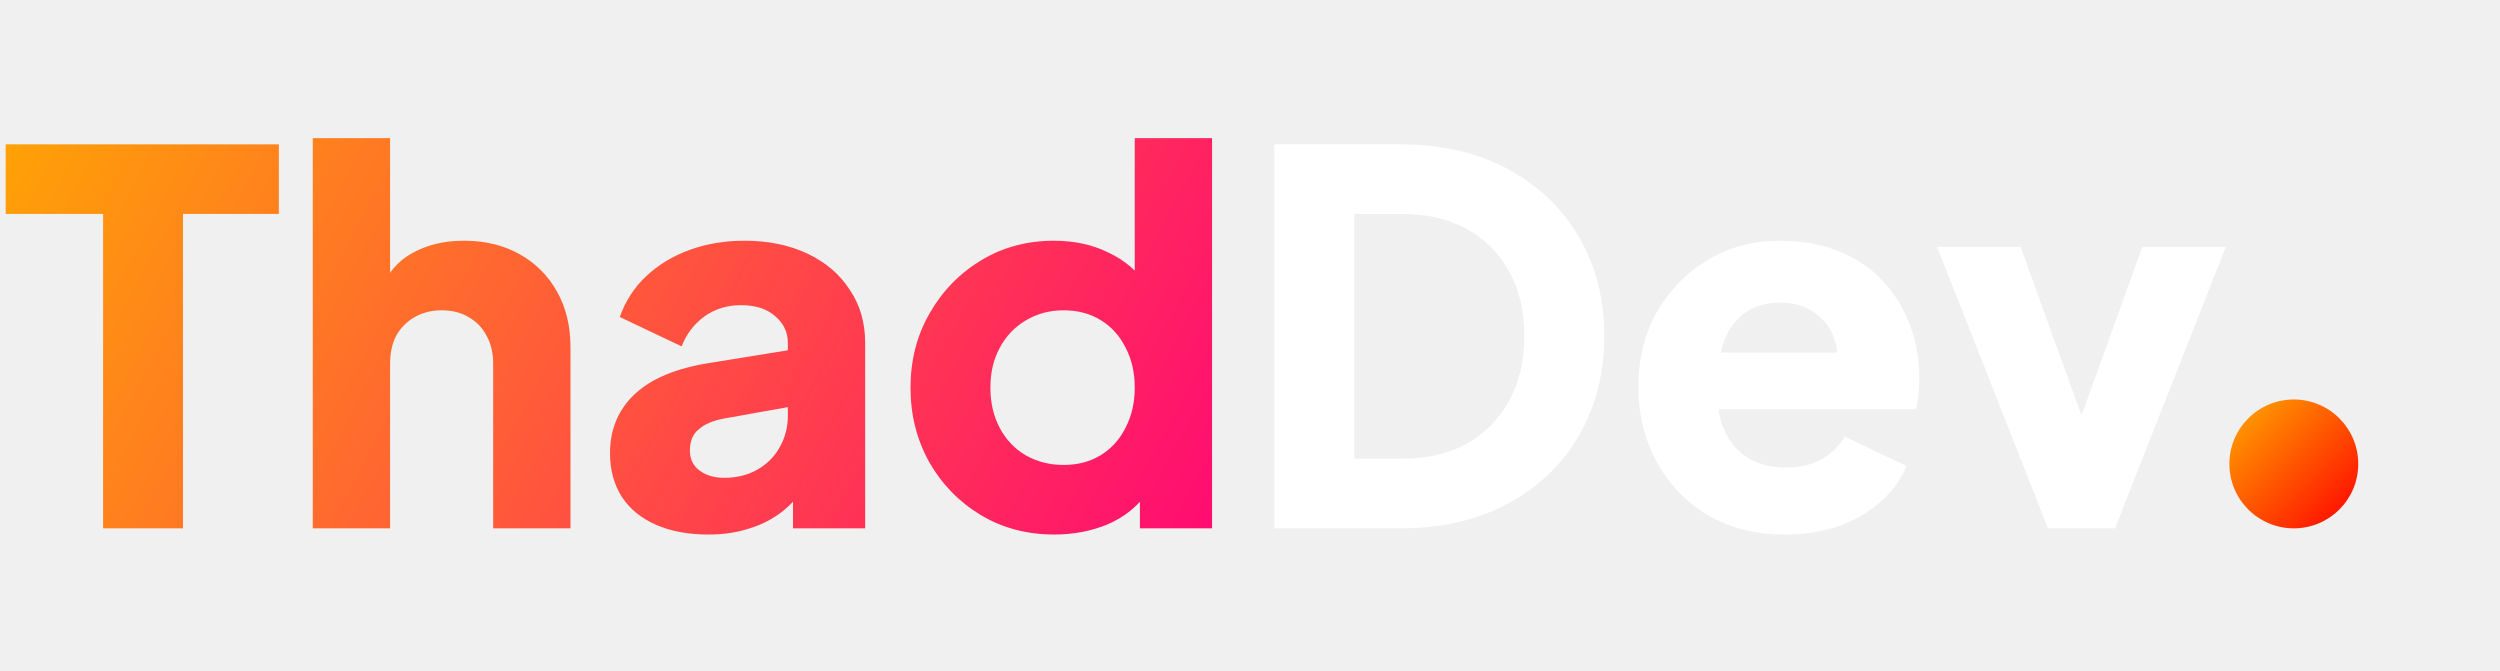
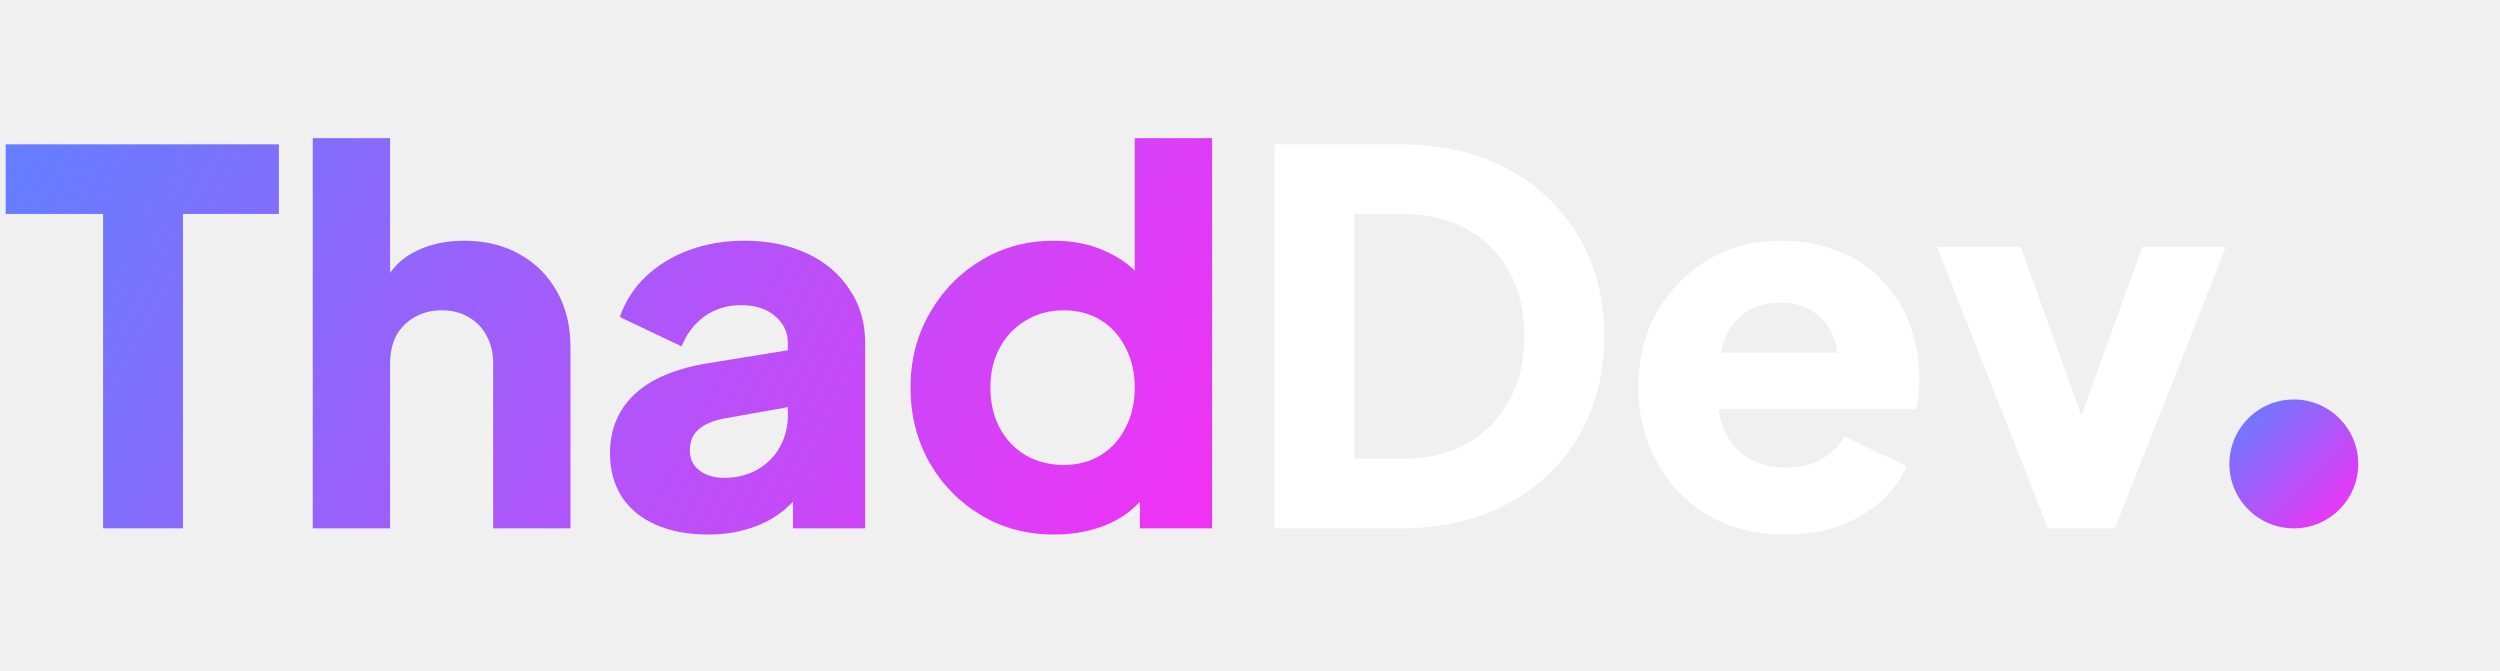
<svg xmlns="http://www.w3.org/2000/svg" width="194" height="52" viewBox="0 0 194 52" fill="none">
  <g clip-path="url(#clip0_1_2)">
    <path d="M8 41V16.6H0.44V11.2H21.64V16.6H14.2V41H8ZM24.27 41V10.72H30.27V23.48L29.55 22.52C30.057 21.213 30.87 20.253 31.99 19.64C33.137 19 34.47 18.68 35.99 18.68C37.644 18.68 39.084 19.027 40.31 19.72C41.564 20.413 42.537 21.387 43.23 22.64C43.924 23.867 44.27 25.307 44.27 26.96V41H38.27V28.24C38.27 27.387 38.097 26.653 37.75 26.04C37.43 25.427 36.964 24.947 36.35 24.6C35.764 24.253 35.07 24.08 34.27 24.08C33.497 24.08 32.804 24.253 32.19 24.6C31.577 24.947 31.097 25.427 30.75 26.04C30.43 26.653 30.27 27.387 30.27 28.24V41H24.27ZM54.976 41.48C53.402 41.48 52.042 41.227 50.896 40.72C49.749 40.213 48.869 39.493 48.256 38.56C47.642 37.6 47.336 36.467 47.336 35.16C47.336 33.933 47.616 32.853 48.176 31.92C48.736 30.96 49.589 30.16 50.736 29.52C51.909 28.88 53.362 28.427 55.096 28.16L61.776 27.08V31.48L56.176 32.48C55.322 32.64 54.669 32.92 54.216 33.32C53.762 33.693 53.536 34.24 53.536 34.96C53.536 35.627 53.789 36.147 54.296 36.52C54.802 36.893 55.429 37.08 56.176 37.08C57.162 37.08 58.029 36.867 58.776 36.44C59.522 36.013 60.096 35.44 60.496 34.72C60.922 33.973 61.136 33.16 61.136 32.28V26.6C61.136 25.773 60.802 25.08 60.136 24.52C59.496 23.96 58.616 23.68 57.496 23.68C56.429 23.68 55.482 23.973 54.656 24.56C53.856 25.147 53.269 25.92 52.896 26.88L48.096 24.6C48.522 23.373 49.202 22.32 50.136 21.44C51.069 20.56 52.189 19.88 53.496 19.4C54.802 18.92 56.229 18.68 57.776 18.68C59.616 18.68 61.242 19.013 62.656 19.68C64.069 20.347 65.162 21.28 65.936 22.48C66.736 23.653 67.136 25.027 67.136 26.6V41H61.536V37.48L62.896 37.24C62.256 38.2 61.549 39 60.776 39.64C60.002 40.253 59.136 40.707 58.176 41C57.216 41.32 56.149 41.48 54.976 41.48ZM81.816 41.48C79.683 41.48 77.776 40.973 76.096 39.96C74.416 38.947 73.083 37.573 72.096 35.84C71.136 34.107 70.656 32.187 70.656 30.08C70.656 27.947 71.149 26.027 72.136 24.32C73.123 22.587 74.456 21.213 76.136 20.2C77.816 19.187 79.696 18.68 81.776 18.68C83.376 18.68 84.789 18.987 86.016 19.6C87.269 20.187 88.256 21.027 88.976 22.12L88.056 23.32V10.72H94.056V41H88.456V37L89.016 38.24C88.269 39.307 87.256 40.12 85.976 40.68C84.696 41.213 83.309 41.48 81.816 41.48ZM82.536 36.08C83.629 36.08 84.589 35.827 85.416 35.32C86.243 34.813 86.883 34.107 87.336 33.2C87.816 32.293 88.056 31.253 88.056 30.08C88.056 28.907 87.816 27.867 87.336 26.96C86.883 26.053 86.243 25.347 85.416 24.84C84.589 24.333 83.629 24.08 82.536 24.08C81.443 24.08 80.456 24.347 79.576 24.88C78.723 25.387 78.056 26.093 77.576 27C77.096 27.88 76.856 28.907 76.856 30.08C76.856 31.253 77.096 32.293 77.576 33.2C78.056 34.107 78.723 34.813 79.576 35.32C80.456 35.827 81.443 36.08 82.536 36.08Z" fill="url(#paint0_linear_1_2)" />
    <path d="M98.89 41V11.2H108.61C111.837 11.2 114.637 11.84 117.01 13.12C119.383 14.4 121.223 16.16 122.53 18.4C123.837 20.64 124.49 23.2 124.49 26.08C124.49 28.96 123.837 31.533 122.53 33.8C121.223 36.04 119.383 37.8 117.01 39.08C114.637 40.36 111.837 41 108.61 41H98.89ZM105.09 35.6H108.77C110.717 35.6 112.397 35.213 113.81 34.44C115.223 33.64 116.317 32.533 117.09 31.12C117.89 29.68 118.29 28 118.29 26.08C118.29 24.133 117.89 22.453 117.09 21.04C116.317 19.627 115.223 18.533 113.81 17.76C112.397 16.987 110.717 16.6 108.77 16.6H105.09V35.6ZM138.54 41.48C136.22 41.48 134.207 40.973 132.5 39.96C130.794 38.92 129.474 37.533 128.54 35.8C127.607 34.067 127.14 32.147 127.14 30.04C127.14 27.853 127.62 25.907 128.58 24.2C129.567 22.493 130.887 21.147 132.54 20.16C134.194 19.173 136.06 18.68 138.14 18.68C139.874 18.68 141.407 18.96 142.74 19.52C144.074 20.053 145.194 20.813 146.1 21.8C147.034 22.787 147.74 23.933 148.22 25.24C148.7 26.52 148.94 27.92 148.94 29.44C148.94 29.867 148.914 30.293 148.86 30.72C148.834 31.12 148.767 31.467 148.66 31.76H132.3V27.36H145.26L142.42 29.44C142.687 28.293 142.674 27.28 142.38 26.4C142.087 25.493 141.567 24.787 140.82 24.28C140.1 23.747 139.207 23.48 138.14 23.48C137.1 23.48 136.207 23.733 135.46 24.24C134.714 24.747 134.154 25.493 133.78 26.48C133.407 27.467 133.26 28.667 133.34 30.08C133.234 31.307 133.38 32.387 133.78 33.32C134.18 34.253 134.794 34.987 135.62 35.52C136.447 36.027 137.447 36.28 138.62 36.28C139.687 36.28 140.594 36.067 141.34 35.64C142.114 35.213 142.714 34.627 143.14 33.88L147.94 36.16C147.514 37.227 146.834 38.16 145.9 38.96C144.994 39.76 143.914 40.387 142.66 40.84C141.407 41.267 140.034 41.48 138.54 41.48ZM158.923 41L150.323 19.16H156.803L162.763 35.68H160.283L166.243 19.16H172.723L164.123 41H158.923Z" fill="white" />
    <circle cx="178" cy="36" r="5" fill="url(#paint1_linear_1_2)" />
  </g>
  <defs>
    <linearGradient id="paint0_linear_1_2" x1="0" y1="0" x2="97" y2="52" gradientUnits="userSpaceOnUse">
-       <stop stop-color="#FFAA00" />
-       <stop offset="1" stop-color="#FF007A" />
+       <stop stop-color="#5A83FF" />
+       <stop offset="1" stop-color="#FE2BF4" />
    </linearGradient>
    <linearGradient id="paint1_linear_1_2" x1="173" y1="31" x2="183" y2="41" gradientUnits="userSpaceOnUse">
-       <stop stop-color="#FFAA00" />
-       <stop offset="1" stop-color="#FF0000" />
+       <stop stop-color="#5A83FF" />
+       <stop offset="1" stop-color="#FE2BF4" />
    </linearGradient>
    <clipPath id="clip0_1_2">
      <rect width="194" height="52" fill="white" />
    </clipPath>
  </defs>
</svg>
